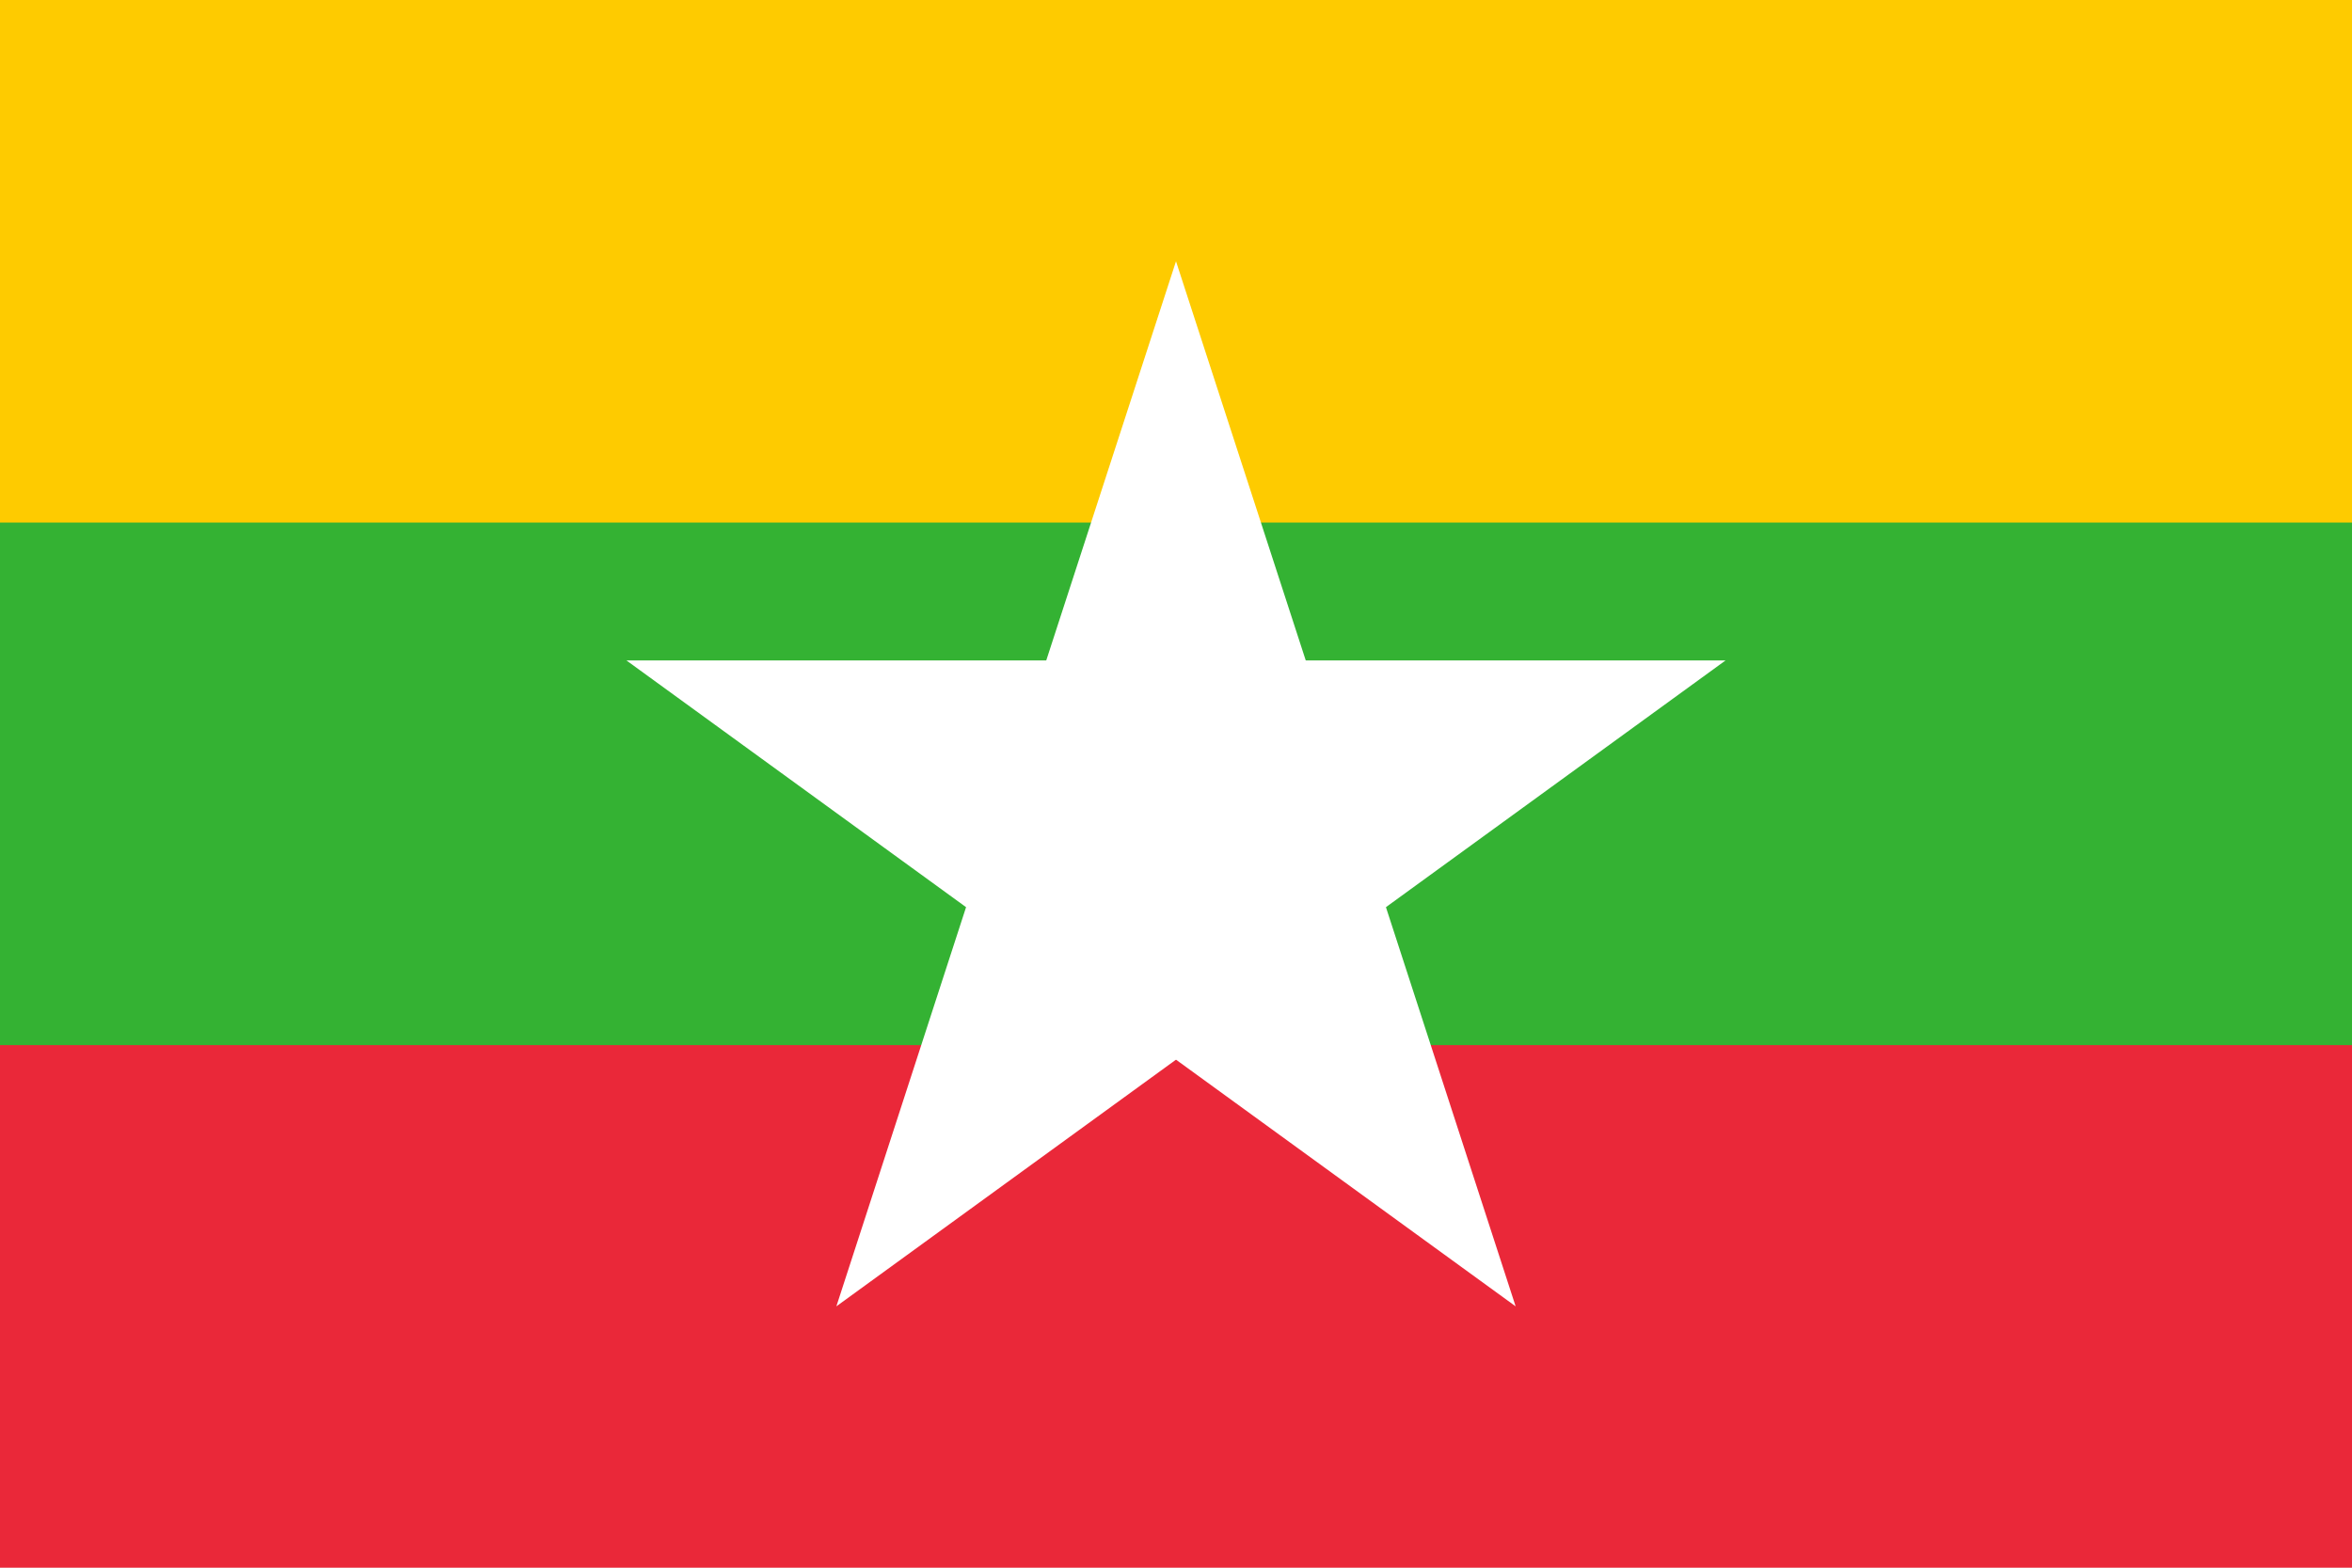
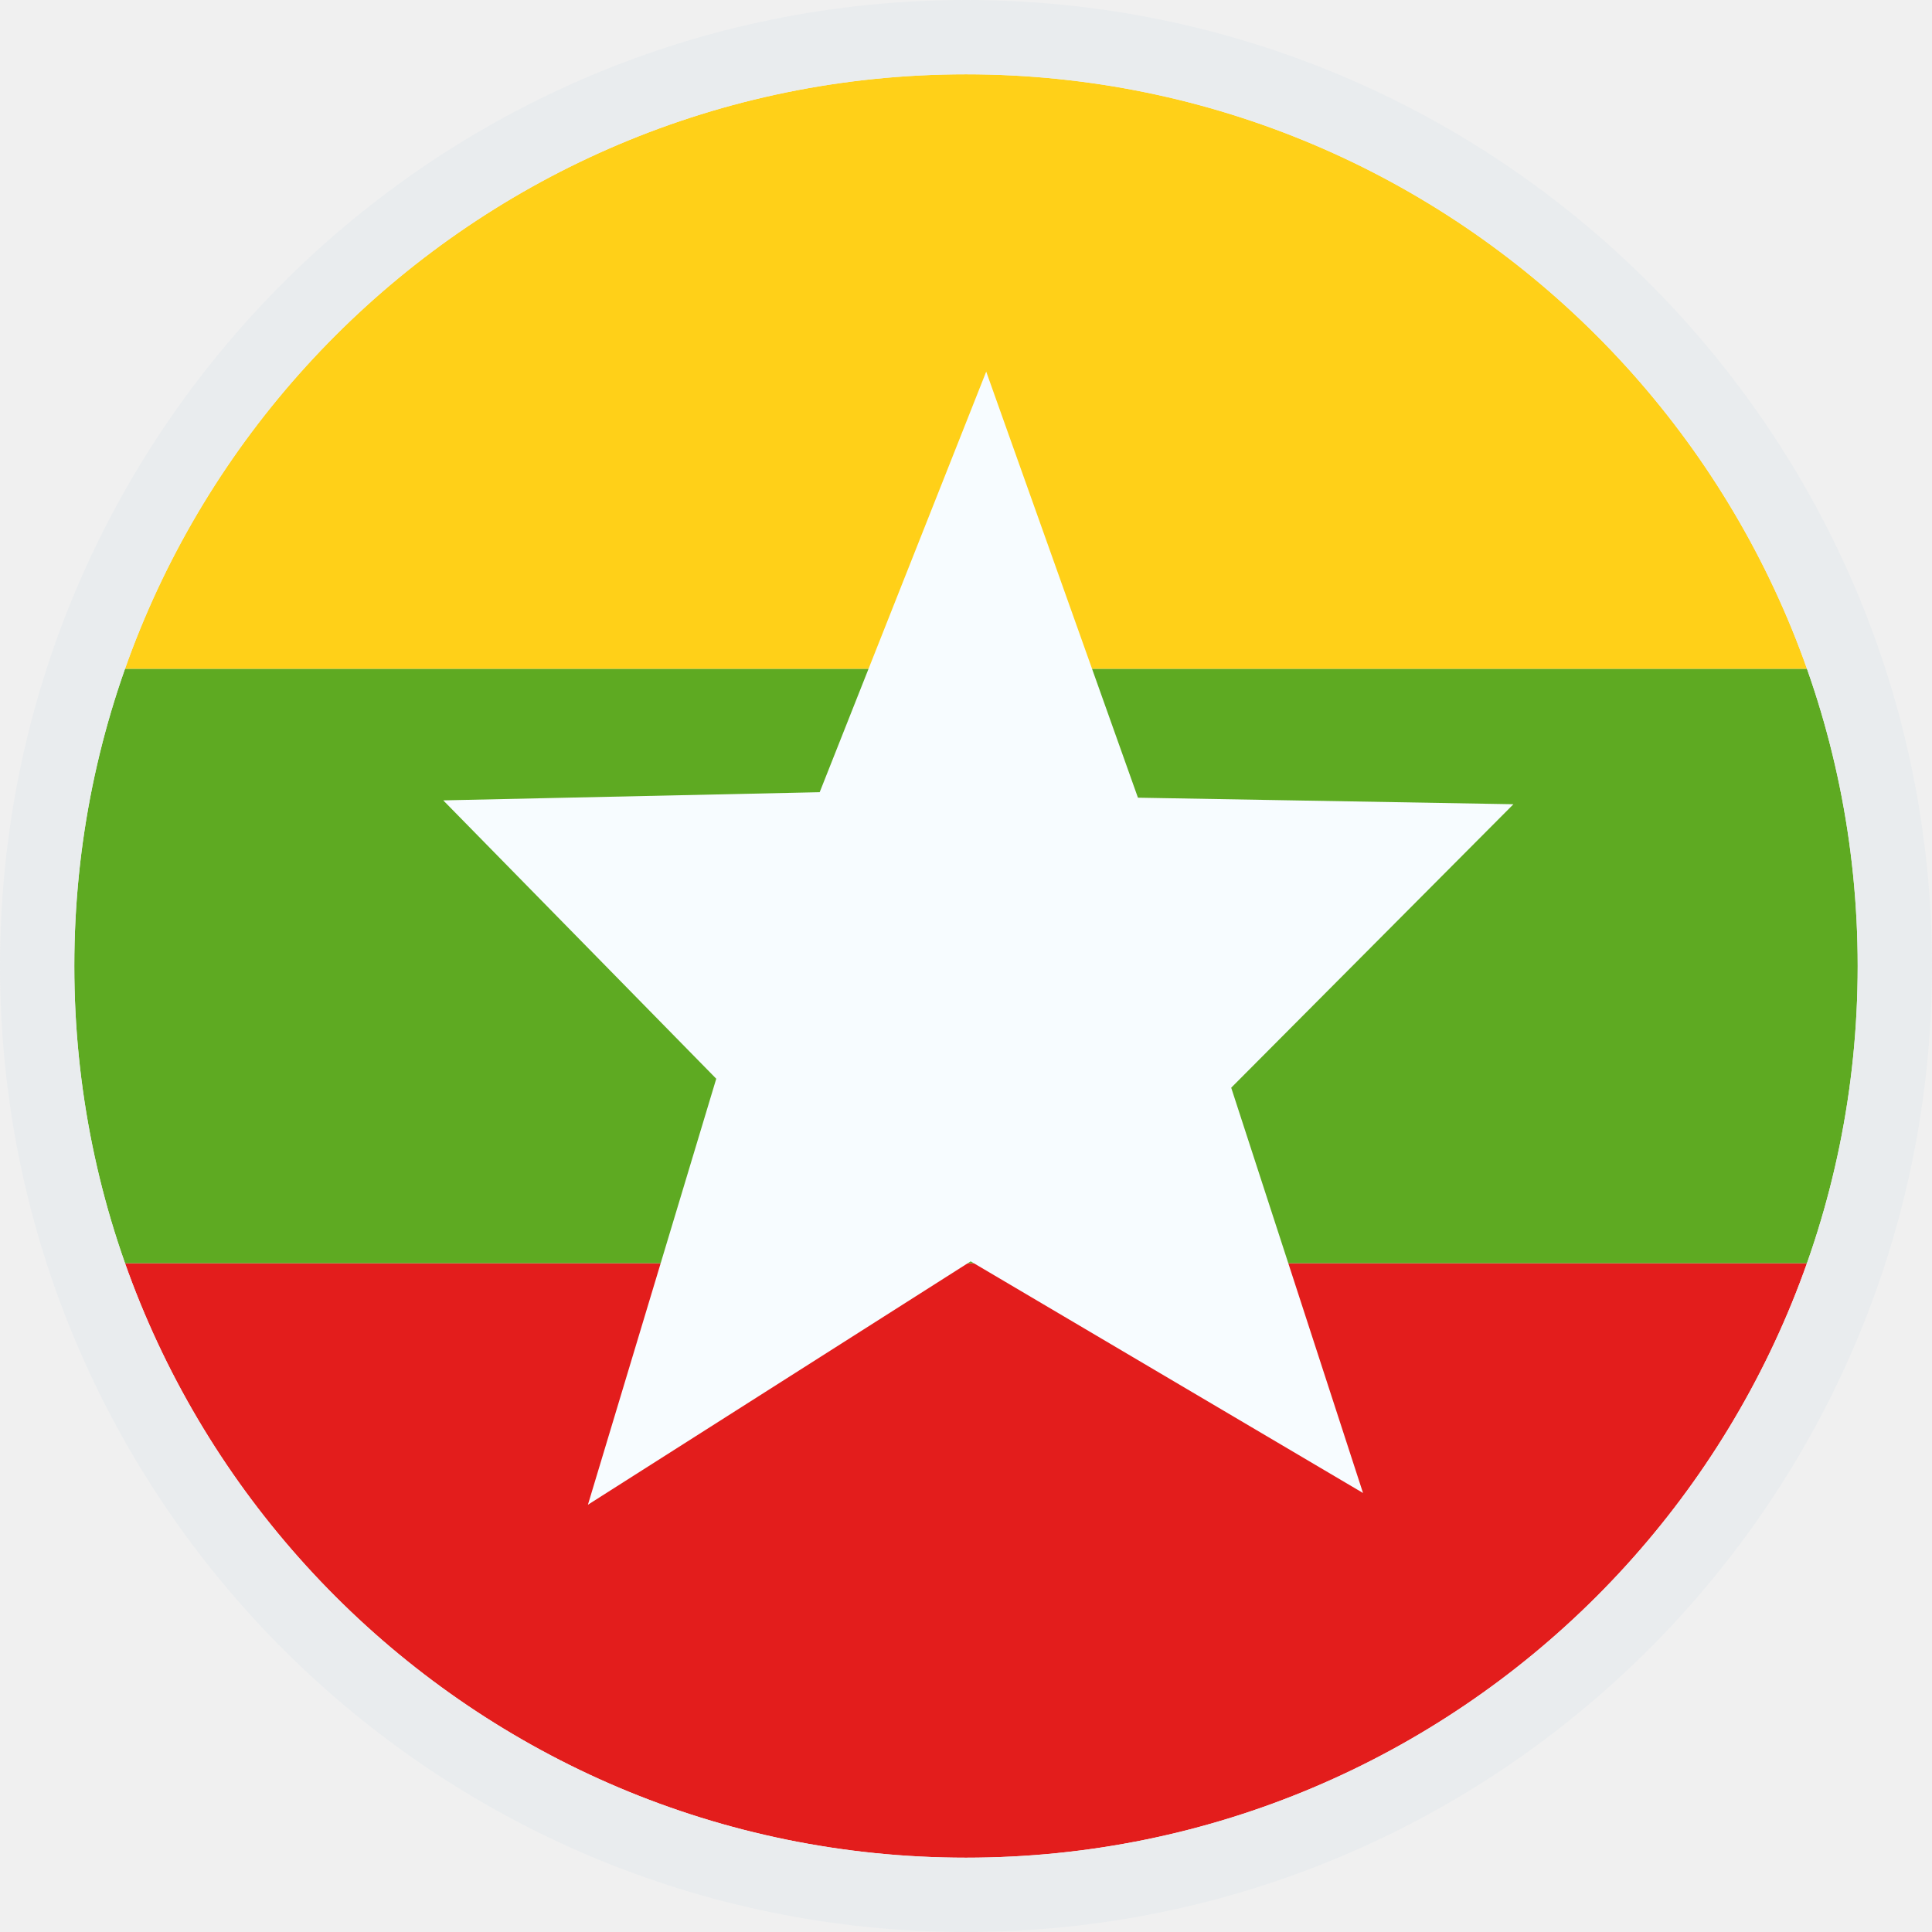
- <svg xmlns="http://www.w3.org/2000/svg" xmlns:xlink="http://www.w3.org/1999/xlink" viewBox="0 0 18 12">
-   <rect width="18" height="6" fill="#FECB00" />
-   <rect width="18" height="6" y="6" fill="#EA2839" />
-   <rect width="18" height="4" y="4" fill="#34B233" />
-   <g transform="translate(9,6.422)scale(4.422)">
-     <polygon id="pt" points="-0.325,0 0,-1 0.325,0" fill="#FFF" />
-     <use xlink:href="#pt" transform="rotate(-144)" />
-     <use xlink:href="#pt" transform="rotate(-72)" />
-     <use xlink:href="#pt" transform="rotate(72)" />
-     <use xlink:href="#pt" transform="rotate(144)" />
+ <svg xmlns="http://www.w3.org/2000/svg" width="26" height="26" viewBox="0 0 26 26" fill="none">
+   <g clip-path="url(#clip0_28456_33226)">
+     <path fill-rule="evenodd" clip-rule="evenodd" d="M-3 17H29V25H-3V17Z" fill="#E31D1C" />
+     <path fill-rule="evenodd" clip-rule="evenodd" d="M-3 9H29V17H-3V9Z" fill="#5EAA22" />
+     <path fill-rule="evenodd" clip-rule="evenodd" d="M-3 1H29V9H-3V1Z" fill="#FFD018" />
+     <path fill-rule="evenodd" clip-rule="evenodd" d="M13.063 16.975L7.912 20.25L9.639 14.517L5.965 10.771L11.031 10.661L13.272 5.001L15.314 10.735L20.367 10.823L16.569 14.638L18.343 20.092L13.063 16.975Z" fill="#F7FCFF" />
  </g>
+   <rect x="0.5" y="0.5" width="25" height="25" rx="12.5" stroke="#E9ECEE" />
+   <defs>
+     <clipPath id="clip0_28456_33226">
+       <rect x="1" y="1" width="24" height="24" rx="12" fill="white" />
+     </clipPath>
+   </defs>
</svg>
